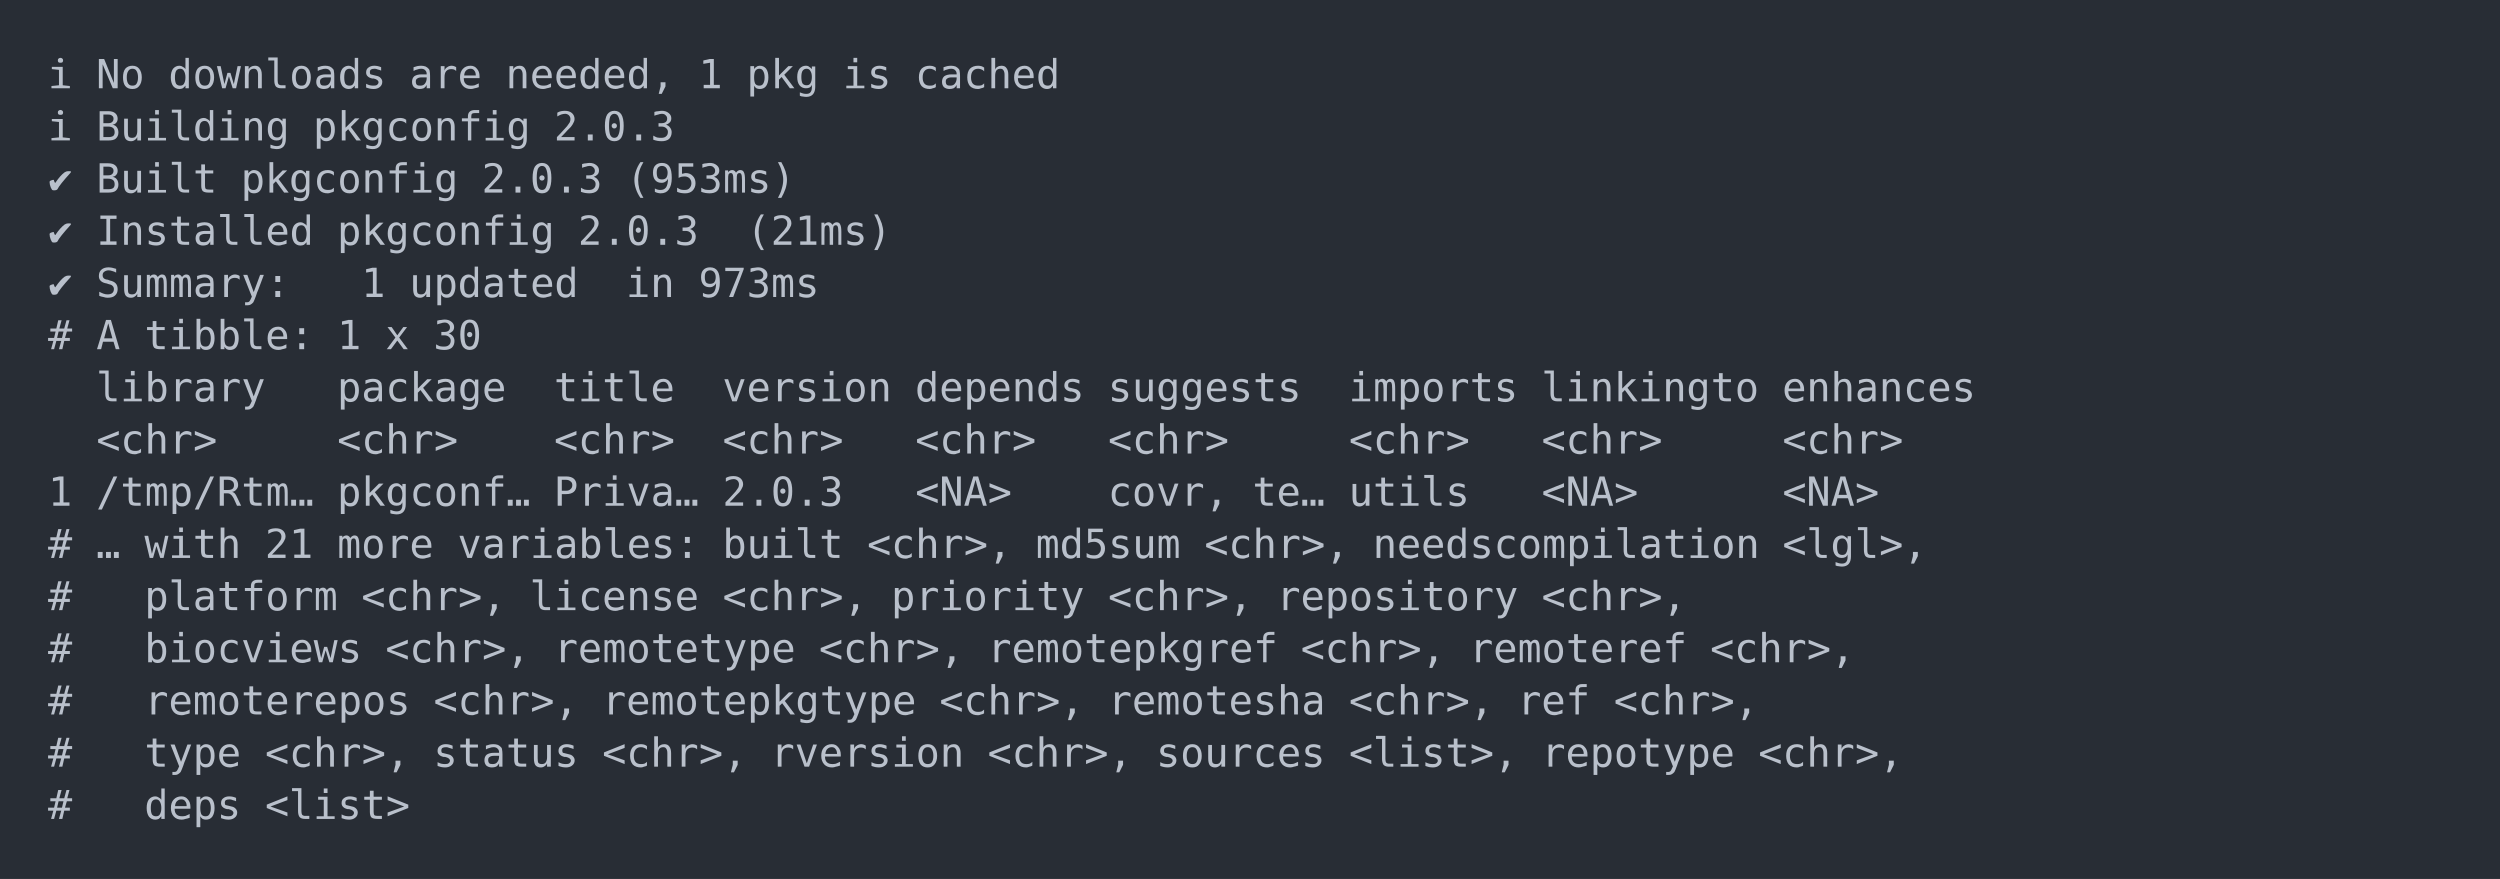
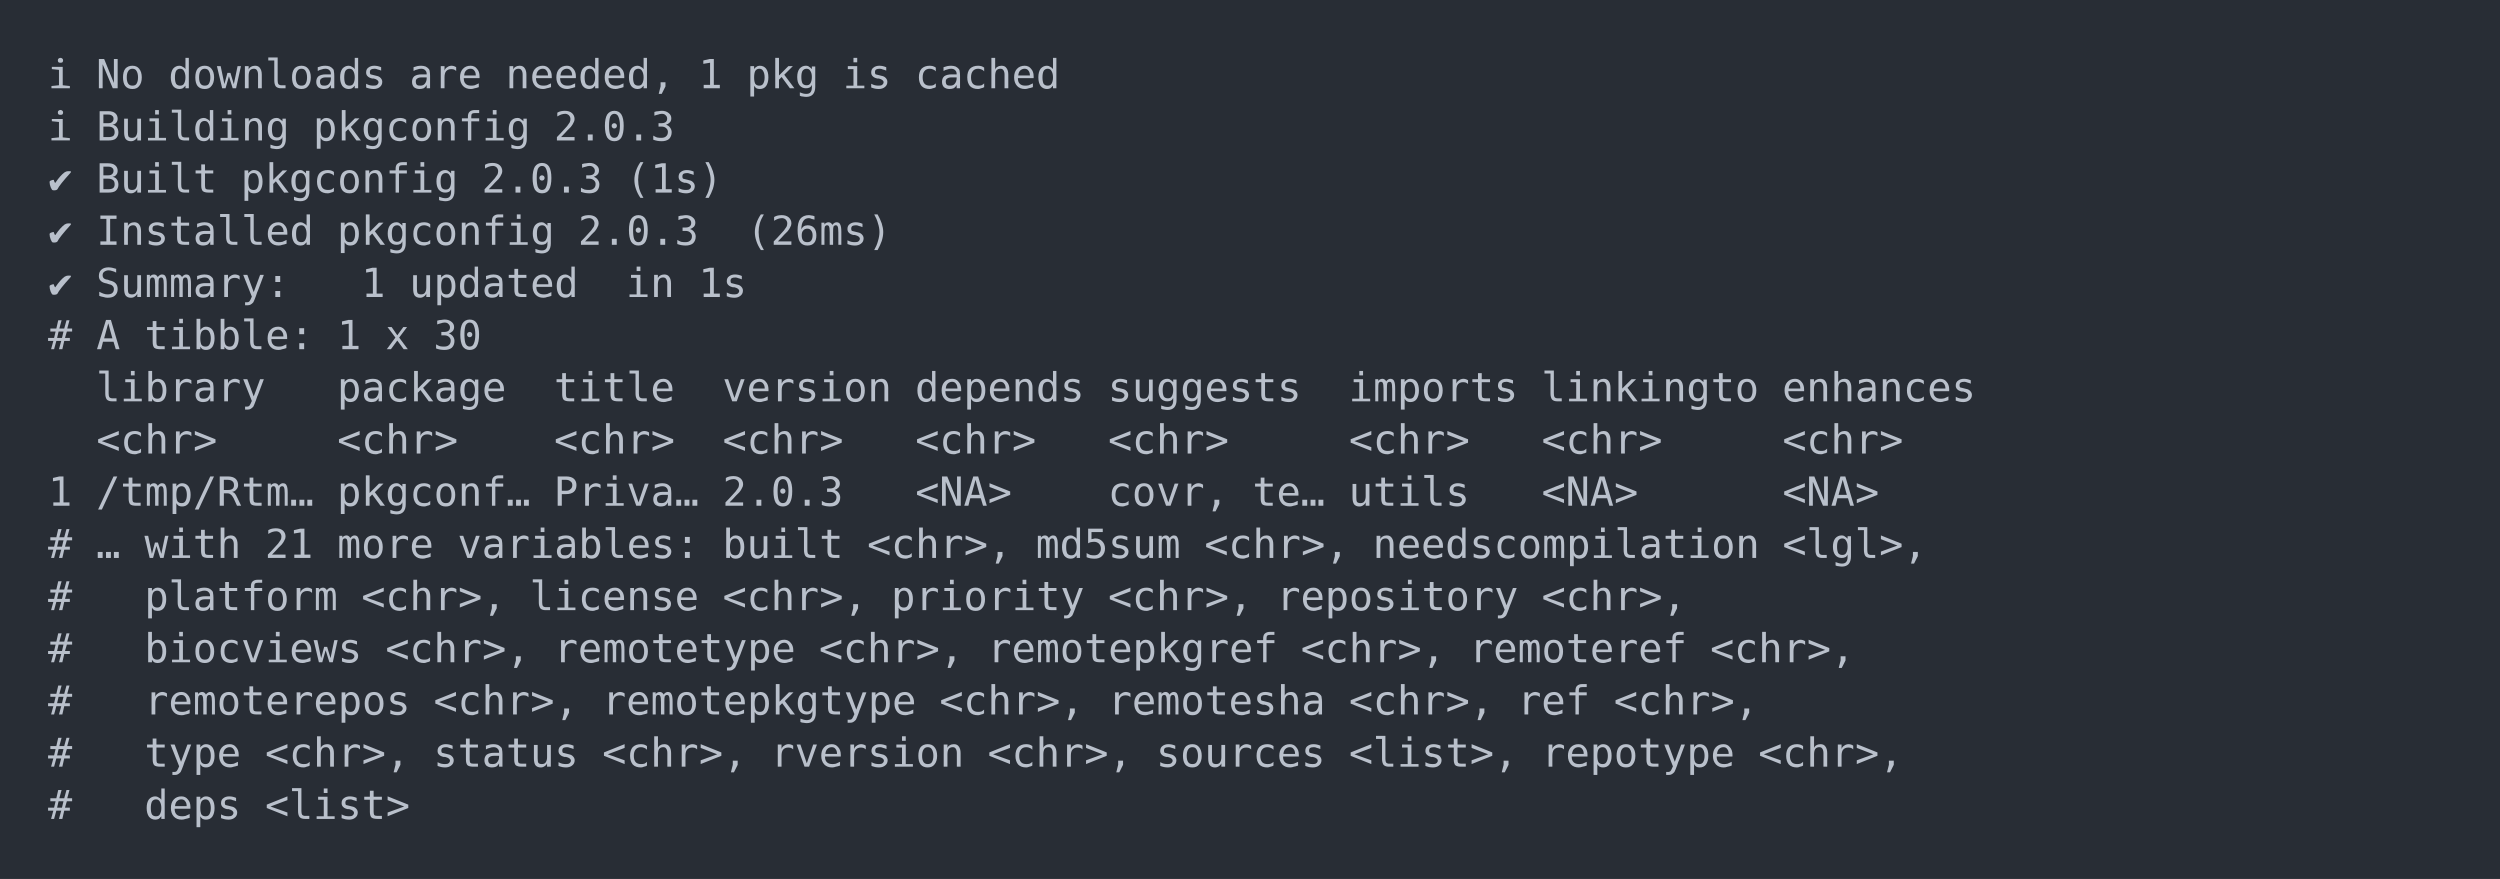
<svg xmlns="http://www.w3.org/2000/svg" xmlns:xlink="http://www.w3.org/1999/xlink" width="1040" height="365.65">
  <rect width="1040" height="365.65" rx="0" ry="0" class="a" />
  <svg height="325.65" viewBox="0 0 100 32.565" width="1000" x="20" y="20">
    <style>.a{fill:rgb(40,45,53)}.b{font-family:'Fira Code',Monaco,Consolas,Menlo,'Bitstream Vera Sans Mono','Powerline Symbols',monospace}.c{fill:transparent}.d{fill:rgb(185,192,203);white-space:pre}</style>
    <g font-family="'Fira Code',Monaco,Consolas,Menlo,'Bitstream Vera Sans Mono','Powerline Symbols',monospace" font-size="1.67" class="b">
      <defs>
        <symbol id="a">
          <rect height="16" width="100" x="0" y="0" class="c" />
        </symbol>
      </defs>
      <rect height="32.565" width="100" class="a" />
      <svg x="0" y="0" width="100">
        <svg x="0">
          <use xlink:href="#a" />
          <text x="0" y="1.67" class="d">ℹ</text>
          <text x="2.004" y="1.67" class="d">No</text>
          <text x="5.01" y="1.67" class="d">downloads</text>
          <text x="15.03" y="1.67" class="d">are</text>
          <text x="19.038" y="1.67" class="d">needed,</text>
          <text x="27.054" y="1.67" class="d">1</text>
          <text x="29.058" y="1.67" class="d">pkg</text>
          <text x="33.066" y="1.67" class="d">is</text>
          <text x="36.072" y="1.67" class="d">cached</text>
          <text x="0" y="3.841" class="d">ℹ</text>
          <text x="2.004" y="3.841" class="d">Building</text>
          <text x="11.022" y="3.841" class="d">pkgconfig</text>
          <text x="21.042" y="3.841" class="d">2.0.3</text>
          <text x="0" y="6.012" class="d">✔</text>
          <text x="2.004" y="6.012" class="d">Built</text>
          <text x="8.016" y="6.012" class="d">pkgconfig</text>
          <text x="18.036" y="6.012" class="d">2.0.3</text>
-           <text x="24.048" y="6.012" class="d">(953ms)</text>
+           <text x="24.048" y="6.012" class="d">(1s)</text>
          <text x="0" y="8.183" class="d">✔</text>
          <text x="2.004" y="8.183" class="d">Installed</text>
          <text x="12.024" y="8.183" class="d">pkgconfig</text>
          <text x="22.044" y="8.183" class="d">2.0.3</text>
-           <text x="29.058" y="8.183" class="d">(21ms)</text>
+           <text x="29.058" y="8.183" class="d">(26ms)</text>
          <text x="0" y="10.354" class="d">✔</text>
          <text x="2.004" y="10.354" class="d">Summary:</text>
          <text x="13.026" y="10.354" class="d">1</text>
          <text x="15.03" y="10.354" class="d">updated</text>
          <text x="24.048" y="10.354" class="d">in</text>
-           <text x="27.054" y="10.354" class="d">973ms</text>
+           <text x="27.054" y="10.354" class="d">1s</text>
          <text x="0" y="12.525" class="d">#</text>
          <text x="2.004" y="12.525" class="d">A</text>
          <text x="4.008" y="12.525" class="d">tibble:</text>
          <text x="12.024" y="12.525" class="d">1</text>
          <text x="14.028" y="12.525" class="d">x</text>
          <text x="16.032" y="12.525" class="d">30</text>
          <text x="2.004" y="14.696" class="d">library</text>
          <text x="12.024" y="14.696" class="d">package</text>
          <text x="21.042" y="14.696" class="d">title</text>
          <text x="28.056" y="14.696" class="d">version</text>
          <text x="36.072" y="14.696" class="d">depends</text>
          <text x="44.088" y="14.696" class="d">suggests</text>
          <text x="54.108" y="14.696" class="d">imports</text>
          <text x="62.124" y="14.696" class="d">linkingto</text>
          <text x="72.144" y="14.696" class="d">enhances</text>
          <text x="2.004" y="16.867" class="d">&lt;chr&gt;</text>
          <text x="12.024" y="16.867" class="d">&lt;chr&gt;</text>
          <text x="21.042" y="16.867" class="d">&lt;chr&gt;</text>
          <text x="28.056" y="16.867" class="d">&lt;chr&gt;</text>
          <text x="36.072" y="16.867" class="d">&lt;chr&gt;</text>
          <text x="44.088" y="16.867" class="d">&lt;chr&gt;</text>
          <text x="54.108" y="16.867" class="d">&lt;chr&gt;</text>
          <text x="62.124" y="16.867" class="d">&lt;chr&gt;</text>
          <text x="72.144" y="16.867" class="d">&lt;chr&gt;</text>
          <text x="0" y="19.038" class="d">1</text>
          <text x="2.004" y="19.038" class="d">/tmp/Rtm…</text>
          <text x="12.024" y="19.038" class="d">pkgconf…</text>
          <text x="21.042" y="19.038" class="d">Priva…</text>
          <text x="28.056" y="19.038" class="d">2.0.3</text>
          <text x="36.072" y="19.038" class="d">&lt;NA&gt;</text>
          <text x="44.088" y="19.038" class="d">covr,</text>
          <text x="50.1" y="19.038" class="d">te…</text>
          <text x="54.108" y="19.038" class="d">utils</text>
          <text x="62.124" y="19.038" class="d">&lt;NA&gt;</text>
          <text x="72.144" y="19.038" class="d">&lt;NA&gt;</text>
          <text x="0" y="21.209" class="d">#</text>
          <text x="2.004" y="21.209" class="d">…</text>
          <text x="4.008" y="21.209" class="d">with</text>
          <text x="9.018" y="21.209" class="d">21</text>
          <text x="12.024" y="21.209" class="d">more</text>
          <text x="17.034" y="21.209" class="d">variables:</text>
          <text x="28.056" y="21.209" class="d">built</text>
          <text x="34.068" y="21.209" class="d">&lt;chr&gt;,</text>
          <text x="41.082" y="21.209" class="d">md5sum</text>
          <text x="48.096" y="21.209" class="d">&lt;chr&gt;,</text>
          <text x="55.11" y="21.209" class="d">needscompilation</text>
          <text x="72.144" y="21.209" class="d">&lt;lgl&gt;,</text>
          <text x="0" y="23.38" class="d">#</text>
          <text x="4.008" y="23.38" class="d">platform</text>
          <text x="13.026" y="23.38" class="d">&lt;chr&gt;,</text>
          <text x="20.04" y="23.38" class="d">license</text>
          <text x="28.056" y="23.38" class="d">&lt;chr&gt;,</text>
          <text x="35.07" y="23.38" class="d">priority</text>
          <text x="44.088" y="23.38" class="d">&lt;chr&gt;,</text>
          <text x="51.102" y="23.38" class="d">repository</text>
          <text x="62.124" y="23.38" class="d">&lt;chr&gt;,</text>
          <text x="0" y="25.551" class="d">#</text>
          <text x="4.008" y="25.551" class="d">biocviews</text>
          <text x="14.028" y="25.551" class="d">&lt;chr&gt;,</text>
          <text x="21.042" y="25.551" class="d">remotetype</text>
          <text x="32.064" y="25.551" class="d">&lt;chr&gt;,</text>
          <text x="39.078" y="25.551" class="d">remotepkgref</text>
          <text x="52.104" y="25.551" class="d">&lt;chr&gt;,</text>
          <text x="59.118" y="25.551" class="d">remoteref</text>
          <text x="69.138" y="25.551" class="d">&lt;chr&gt;,</text>
          <text x="0" y="27.722" class="d">#</text>
          <text x="4.008" y="27.722" class="d">remoterepos</text>
          <text x="16.032" y="27.722" class="d">&lt;chr&gt;,</text>
          <text x="23.046" y="27.722" class="d">remotepkgtype</text>
          <text x="37.074" y="27.722" class="d">&lt;chr&gt;,</text>
          <text x="44.088" y="27.722" class="d">remotesha</text>
          <text x="54.108" y="27.722" class="d">&lt;chr&gt;,</text>
          <text x="61.122" y="27.722" class="d">ref</text>
          <text x="65.13" y="27.722" class="d">&lt;chr&gt;,</text>
          <text x="0" y="29.893" class="d">#</text>
          <text x="4.008" y="29.893" class="d">type</text>
          <text x="9.018" y="29.893" class="d">&lt;chr&gt;,</text>
          <text x="16.032" y="29.893" class="d">status</text>
          <text x="23.046" y="29.893" class="d">&lt;chr&gt;,</text>
          <text x="30.06" y="29.893" class="d">rversion</text>
          <text x="39.078" y="29.893" class="d">&lt;chr&gt;,</text>
          <text x="46.092" y="29.893" class="d">sources</text>
          <text x="54.108" y="29.893" class="d">&lt;list&gt;,</text>
          <text x="62.124" y="29.893" class="d">repotype</text>
          <text x="71.142" y="29.893" class="d">&lt;chr&gt;,</text>
          <text x="0" y="32.064" class="d">#</text>
          <text x="4.008" y="32.064" class="d">deps</text>
          <text x="9.018" y="32.064" class="d">&lt;list&gt;</text>
        </svg>
      </svg>
    </g>
  </svg>
</svg>
